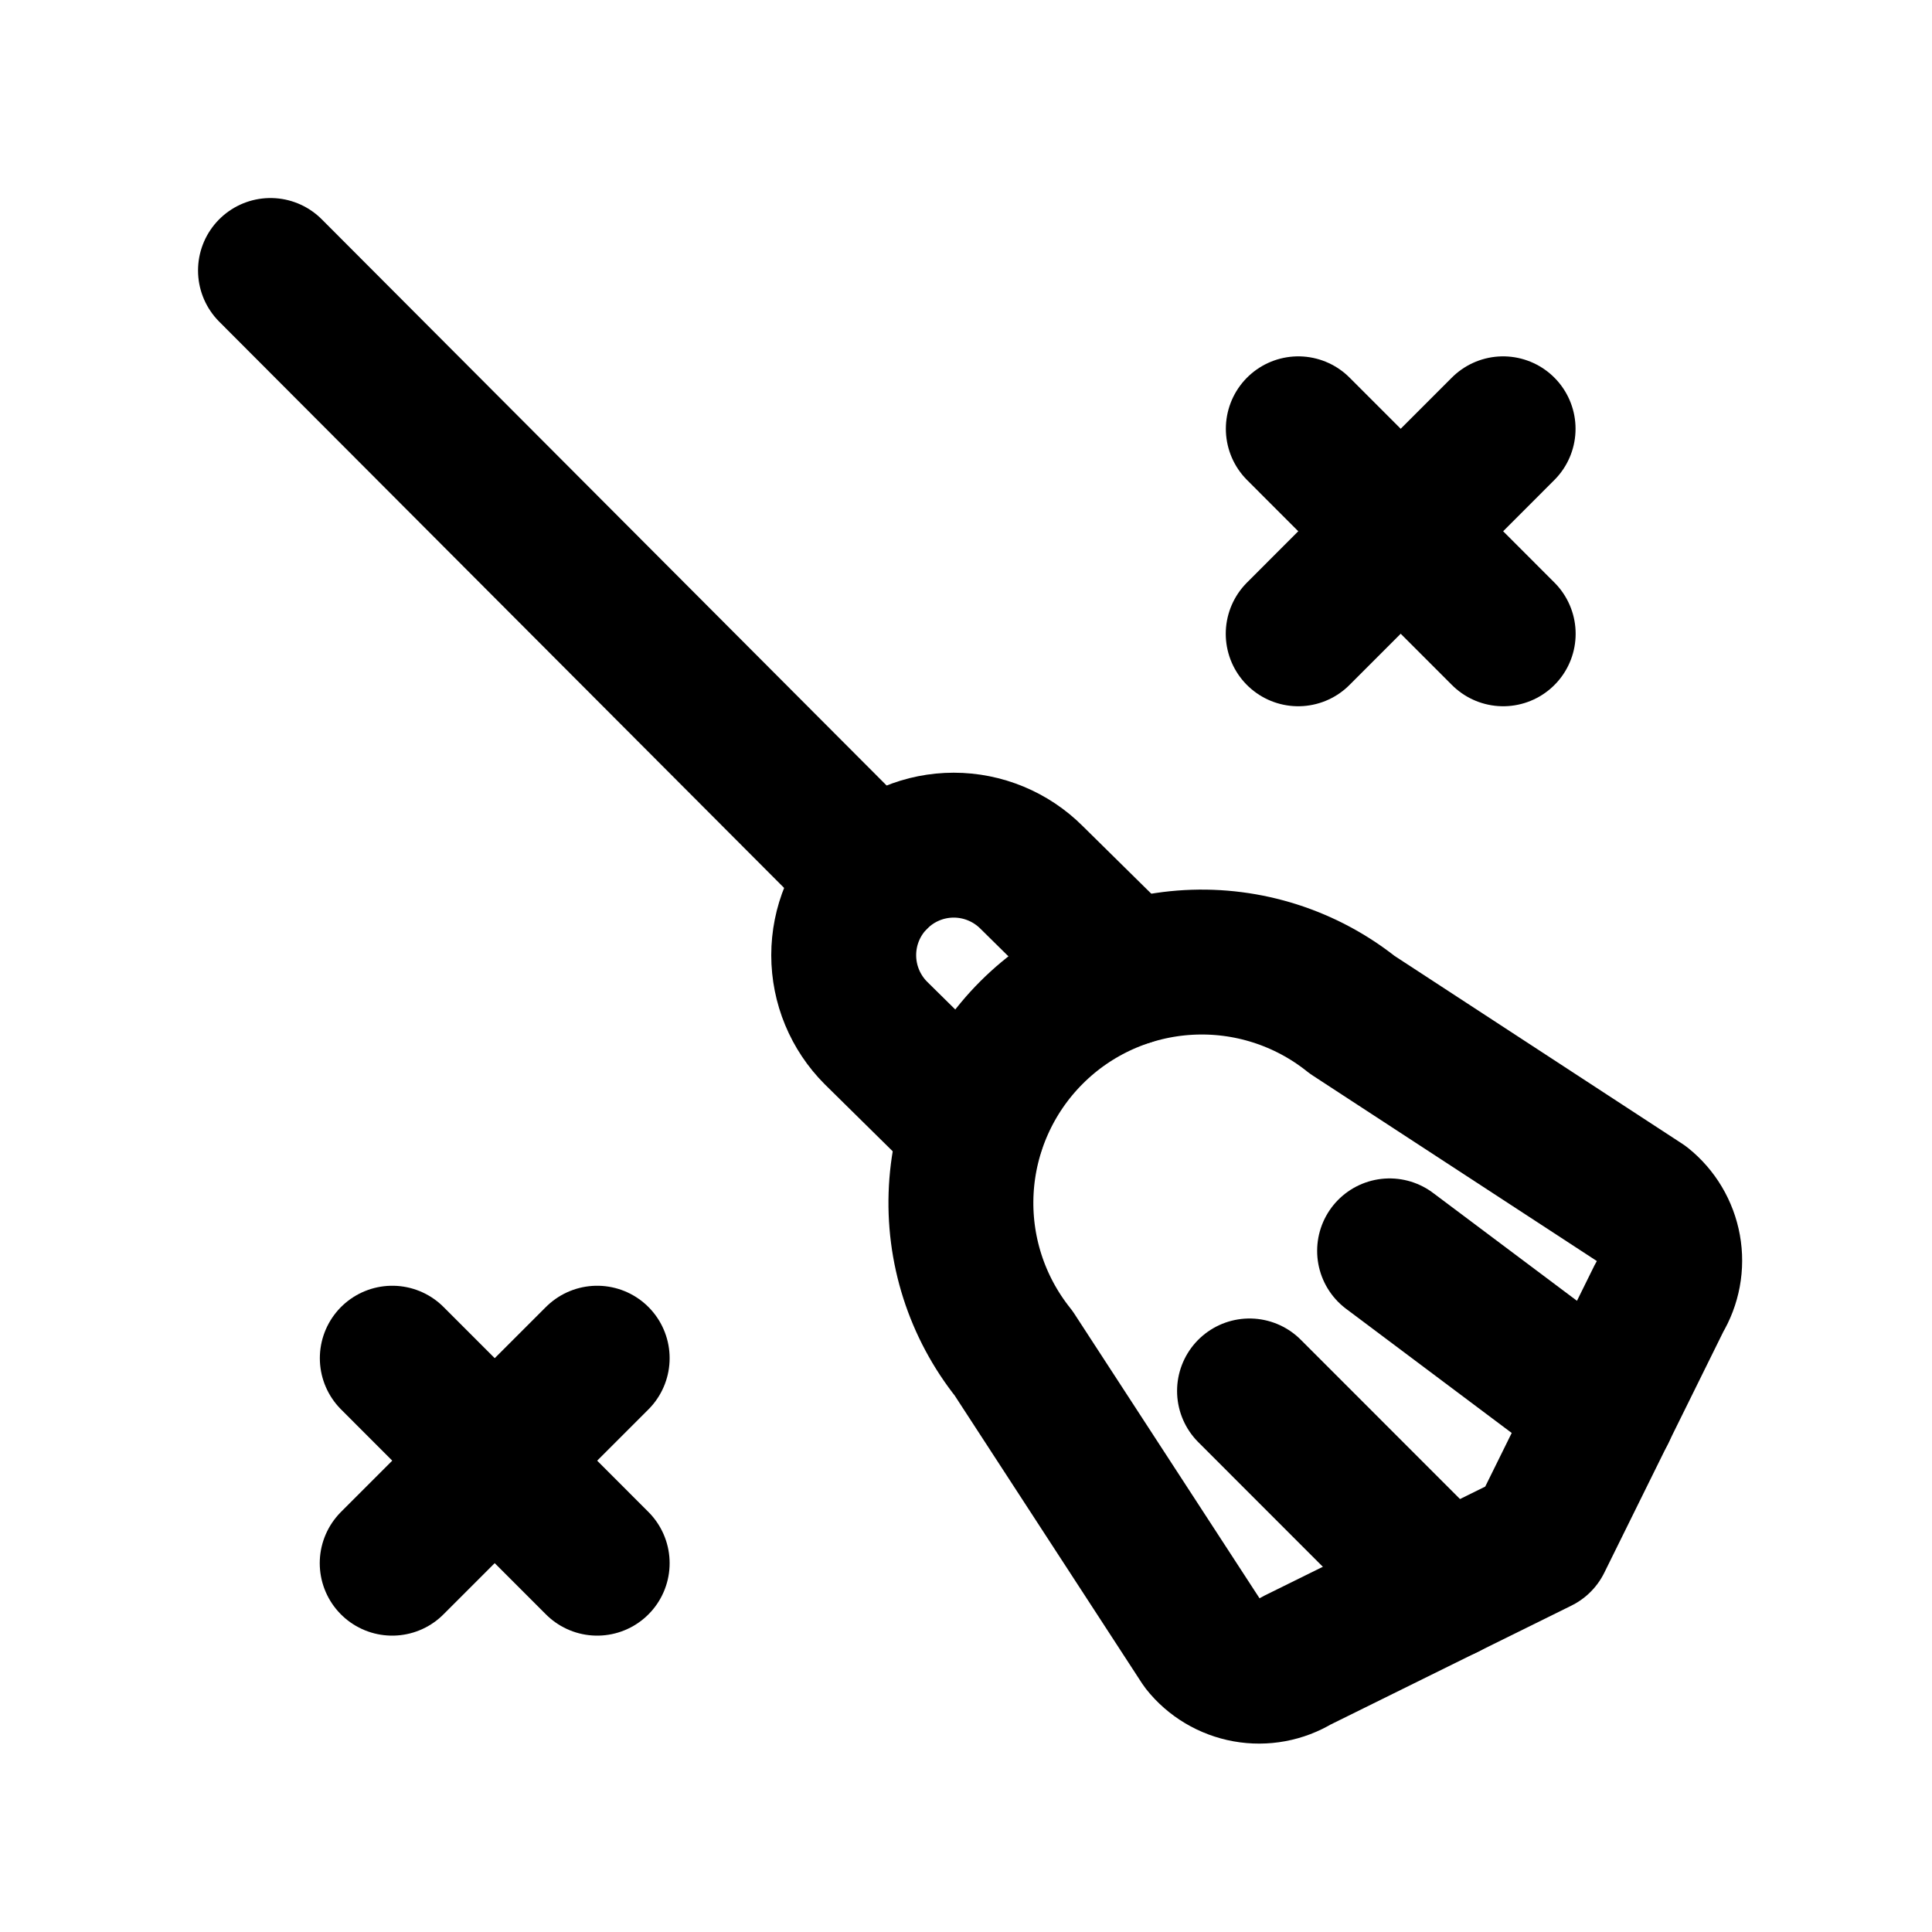
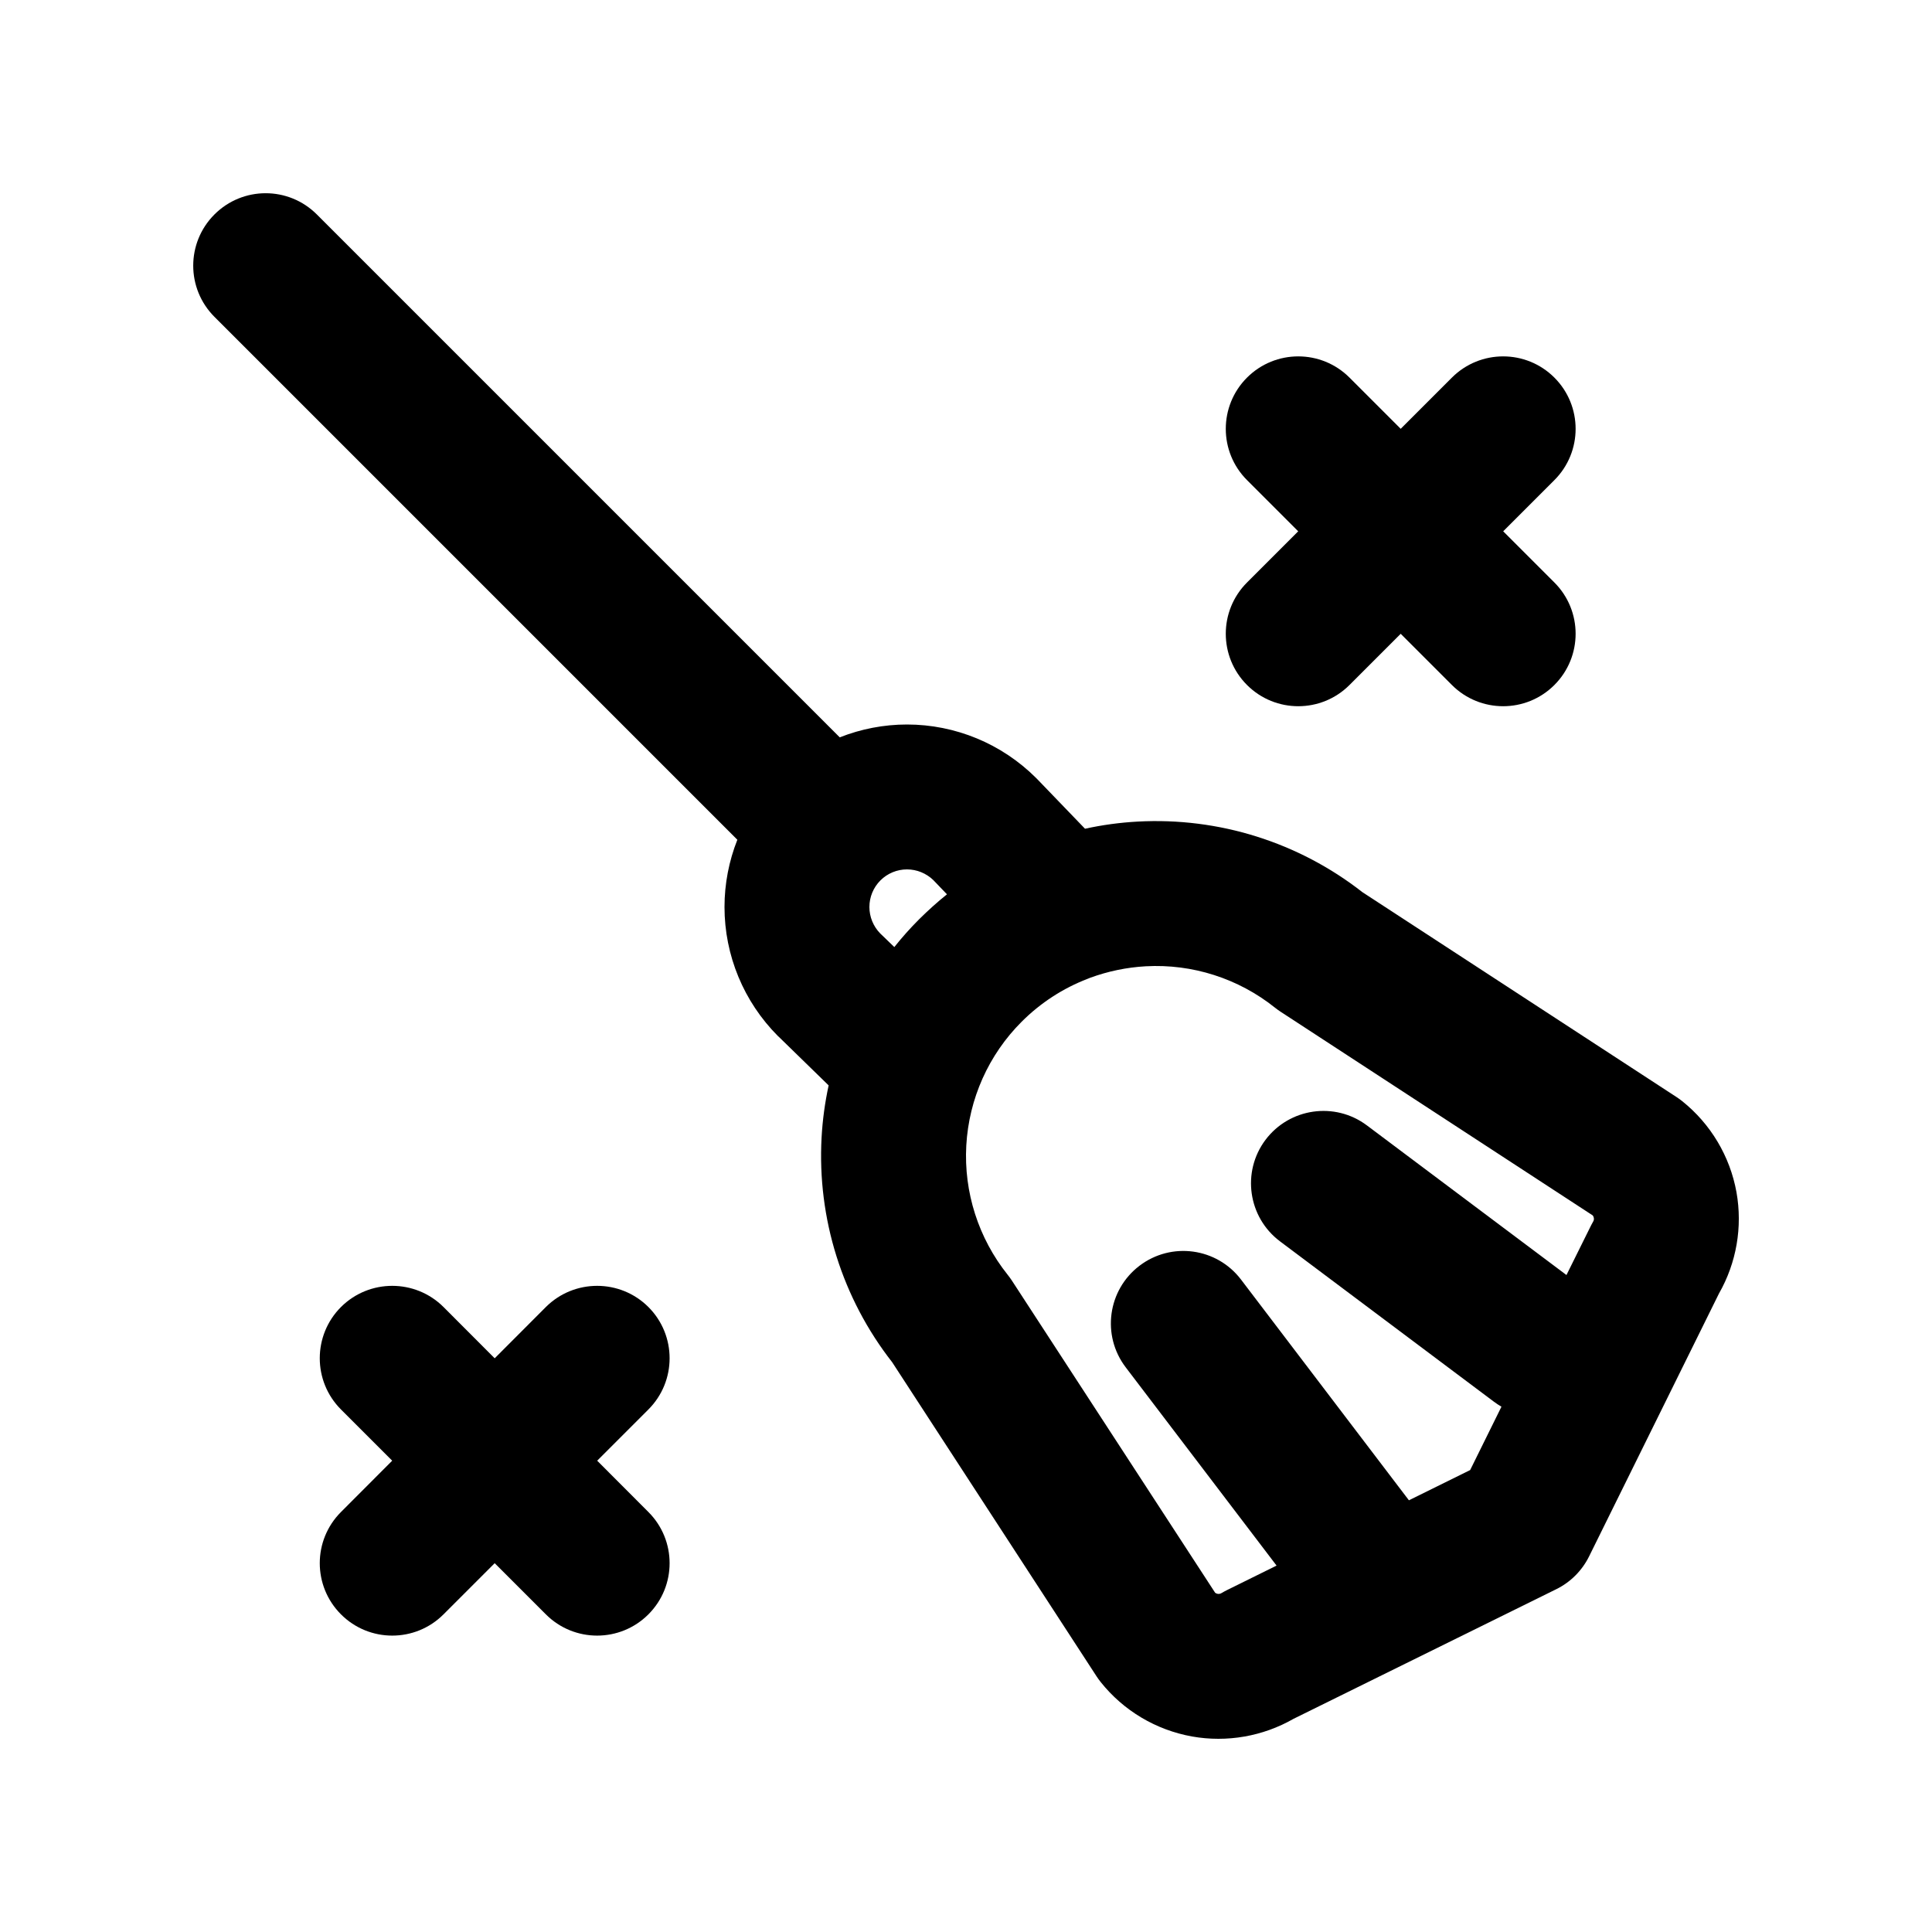
<svg xmlns="http://www.w3.org/2000/svg" width="20" height="20" viewBox="0 0 20 20" fill="none">
-   <path d="M17.006 12.469C17.146 12.581 17.241 12.741 17.273 12.918C17.305 13.095 17.271 13.278 17.178 13.432L15.935 15.949L13.418 17.192C13.264 17.286 13.08 17.32 12.902 17.288C12.725 17.256 12.564 17.161 12.452 17.019L10.493 14.009C10.11 13.53 9.917 12.927 9.951 12.314C9.985 11.701 10.244 11.123 10.678 10.689V10.689C11.112 10.255 11.69 9.997 12.303 9.963C12.915 9.929 13.519 10.122 13.998 10.505L17.006 12.469Z" stroke="currentColor" stroke-width="1.5" stroke-linecap="round" stroke-linejoin="round" />
-   <path d="M9.068 9.083L2.8 2.8" stroke="currentColor" stroke-width="1.5" stroke-linecap="round" stroke-linejoin="round" />
-   <path d="M10.067 11.679L9.068 10.694C8.854 10.48 8.734 10.19 8.734 9.888C8.734 9.586 8.854 9.296 9.068 9.083C9.282 8.869 9.571 8.749 9.873 8.749C10.175 8.749 10.465 8.869 10.679 9.083L11.685 10.075" stroke="currentColor" stroke-width="1.5" stroke-linecap="round" stroke-linejoin="round" />
-   <path d="M14.964 16.429L12.935 14.399" stroke="currentColor" stroke-width="1.5" stroke-linecap="round" stroke-linejoin="round" />
-   <path d="M16.598 14.608L14.385 12.949" stroke="currentColor" stroke-width="1.5" stroke-linecap="round" stroke-linejoin="round" />
-   <path d="M13.44 4.439L15.561 6.561" stroke="currentColor" stroke-width="1.5" stroke-linecap="round" stroke-linejoin="round" />
-   <path d="M15.56 4.439L13.439 6.561" stroke="currentColor" stroke-width="1.5" stroke-linecap="round" stroke-linejoin="round" />
-   <path d="M4.061 14.06L6.182 16.182" stroke="currentColor" stroke-width="1.5" stroke-linecap="round" stroke-linejoin="round" />
-   <path d="M6.182 14.06L4.06 16.182" stroke="currentColor" stroke-width="1.5" stroke-linecap="round" stroke-linejoin="round" />
+   <path fill-rule="evenodd" clip-rule="evenodd" d="M3.28 2.22C2.987 1.927 2.513 1.927 2.22 2.22C1.927 2.513 1.927 2.987 2.22 3.28L7.633 8.693C7.546 8.913 7.5 9.149 7.5 9.389C7.5 9.89 7.699 10.37 8.053 10.725L8.053 10.725L8.061 10.732L8.578 11.236C8.54 11.412 8.515 11.592 8.505 11.775C8.459 12.614 8.719 13.441 9.236 14.102L11.352 17.354C11.365 17.374 11.379 17.393 11.394 17.412C11.63 17.709 11.967 17.909 12.34 17.976C12.701 18.04 13.073 17.975 13.391 17.793L16.111 16.451C16.259 16.378 16.378 16.258 16.451 16.11L17.795 13.39C17.976 13.073 18.04 12.702 17.976 12.342C17.909 11.97 17.709 11.635 17.414 11.399C17.395 11.384 17.376 11.37 17.356 11.357L14.104 9.236C13.443 8.719 12.616 8.459 11.777 8.505C11.592 8.515 11.41 8.54 11.232 8.579L10.735 8.063L10.725 8.053C10.37 7.699 9.89 7.5 9.389 7.5C9.149 7.5 8.913 7.546 8.693 7.633L3.28 2.22ZM9 9.389C9 9.286 9.041 9.187 9.114 9.114L9.114 9.114C9.187 9.041 9.286 9 9.389 9C9.491 9 9.588 9.04 9.661 9.11L9.803 9.258C9.703 9.338 9.608 9.424 9.516 9.515L9.516 9.515C9.424 9.607 9.338 9.703 9.258 9.804L9.111 9.662C9.04 9.589 9 9.491 9 9.389ZM10.577 10.576C10.772 10.381 11.005 10.23 11.258 10.133C11.267 10.129 11.276 10.126 11.285 10.122C11.468 10.055 11.662 10.014 11.86 10.003C12.343 9.976 12.82 10.129 13.198 10.431C13.217 10.446 13.236 10.46 13.256 10.473L16.488 12.582C16.494 12.589 16.497 12.598 16.499 12.607C16.502 12.621 16.499 12.636 16.491 12.648C16.481 12.666 16.471 12.684 16.462 12.703L16.216 13.199L14.15 11.65C13.819 11.402 13.349 11.469 13.1 11.8C12.852 12.131 12.919 12.601 13.25 12.85L15.463 14.509C15.489 14.529 15.516 14.546 15.543 14.562L15.219 15.218L14.585 15.531L12.847 13.246C12.596 12.916 12.126 12.852 11.796 13.103C11.466 13.354 11.402 13.824 11.653 14.154L13.215 16.207L12.703 16.46C12.683 16.47 12.664 16.48 12.646 16.491C12.633 16.499 12.618 16.502 12.604 16.499C12.595 16.497 12.586 16.494 12.579 16.488L10.474 13.255C10.461 13.235 10.446 13.215 10.431 13.196C10.129 12.818 9.976 12.341 10.003 11.858C10.03 11.375 10.234 10.918 10.577 10.576Z" fill="currentColor" />
+   <path fill-rule="evenodd" clip-rule="evenodd" d="M16.091 4.97C16.384 4.677 16.384 4.202 16.091 3.909C15.798 3.616 15.323 3.616 15.03 3.909L14.5 4.439L13.97 3.909C13.677 3.616 13.202 3.616 12.909 3.909C12.616 4.202 12.616 4.677 12.909 4.97L13.439 5.5L12.909 6.03C12.616 6.323 12.616 6.798 12.909 7.091C13.202 7.384 13.677 7.384 13.97 7.091L14.5 6.561L15.03 7.091C15.323 7.384 15.798 7.384 16.091 7.091C16.384 6.798 16.384 6.323 16.091 6.03L15.561 5.5L16.091 4.97Z" fill="currentColor" />
+   <path fill-rule="evenodd" clip-rule="evenodd" d="M6.712 14.591C7.005 14.298 7.005 13.823 6.712 13.53C6.419 13.238 5.944 13.238 5.651 13.53L5.121 14.061L4.591 13.53C4.298 13.238 3.823 13.238 3.53 13.53C3.237 13.823 3.237 14.298 3.53 14.591L4.06 15.121L3.53 15.652C3.237 15.945 3.237 16.419 3.53 16.712C3.823 17.005 4.298 17.005 4.591 16.712L5.121 16.182L5.651 16.712C5.944 17.005 6.419 17.005 6.712 16.712C7.005 16.419 7.005 15.945 6.712 15.652L6.182 15.121L6.712 14.591Z" fill="currentColor" />
</svg>
